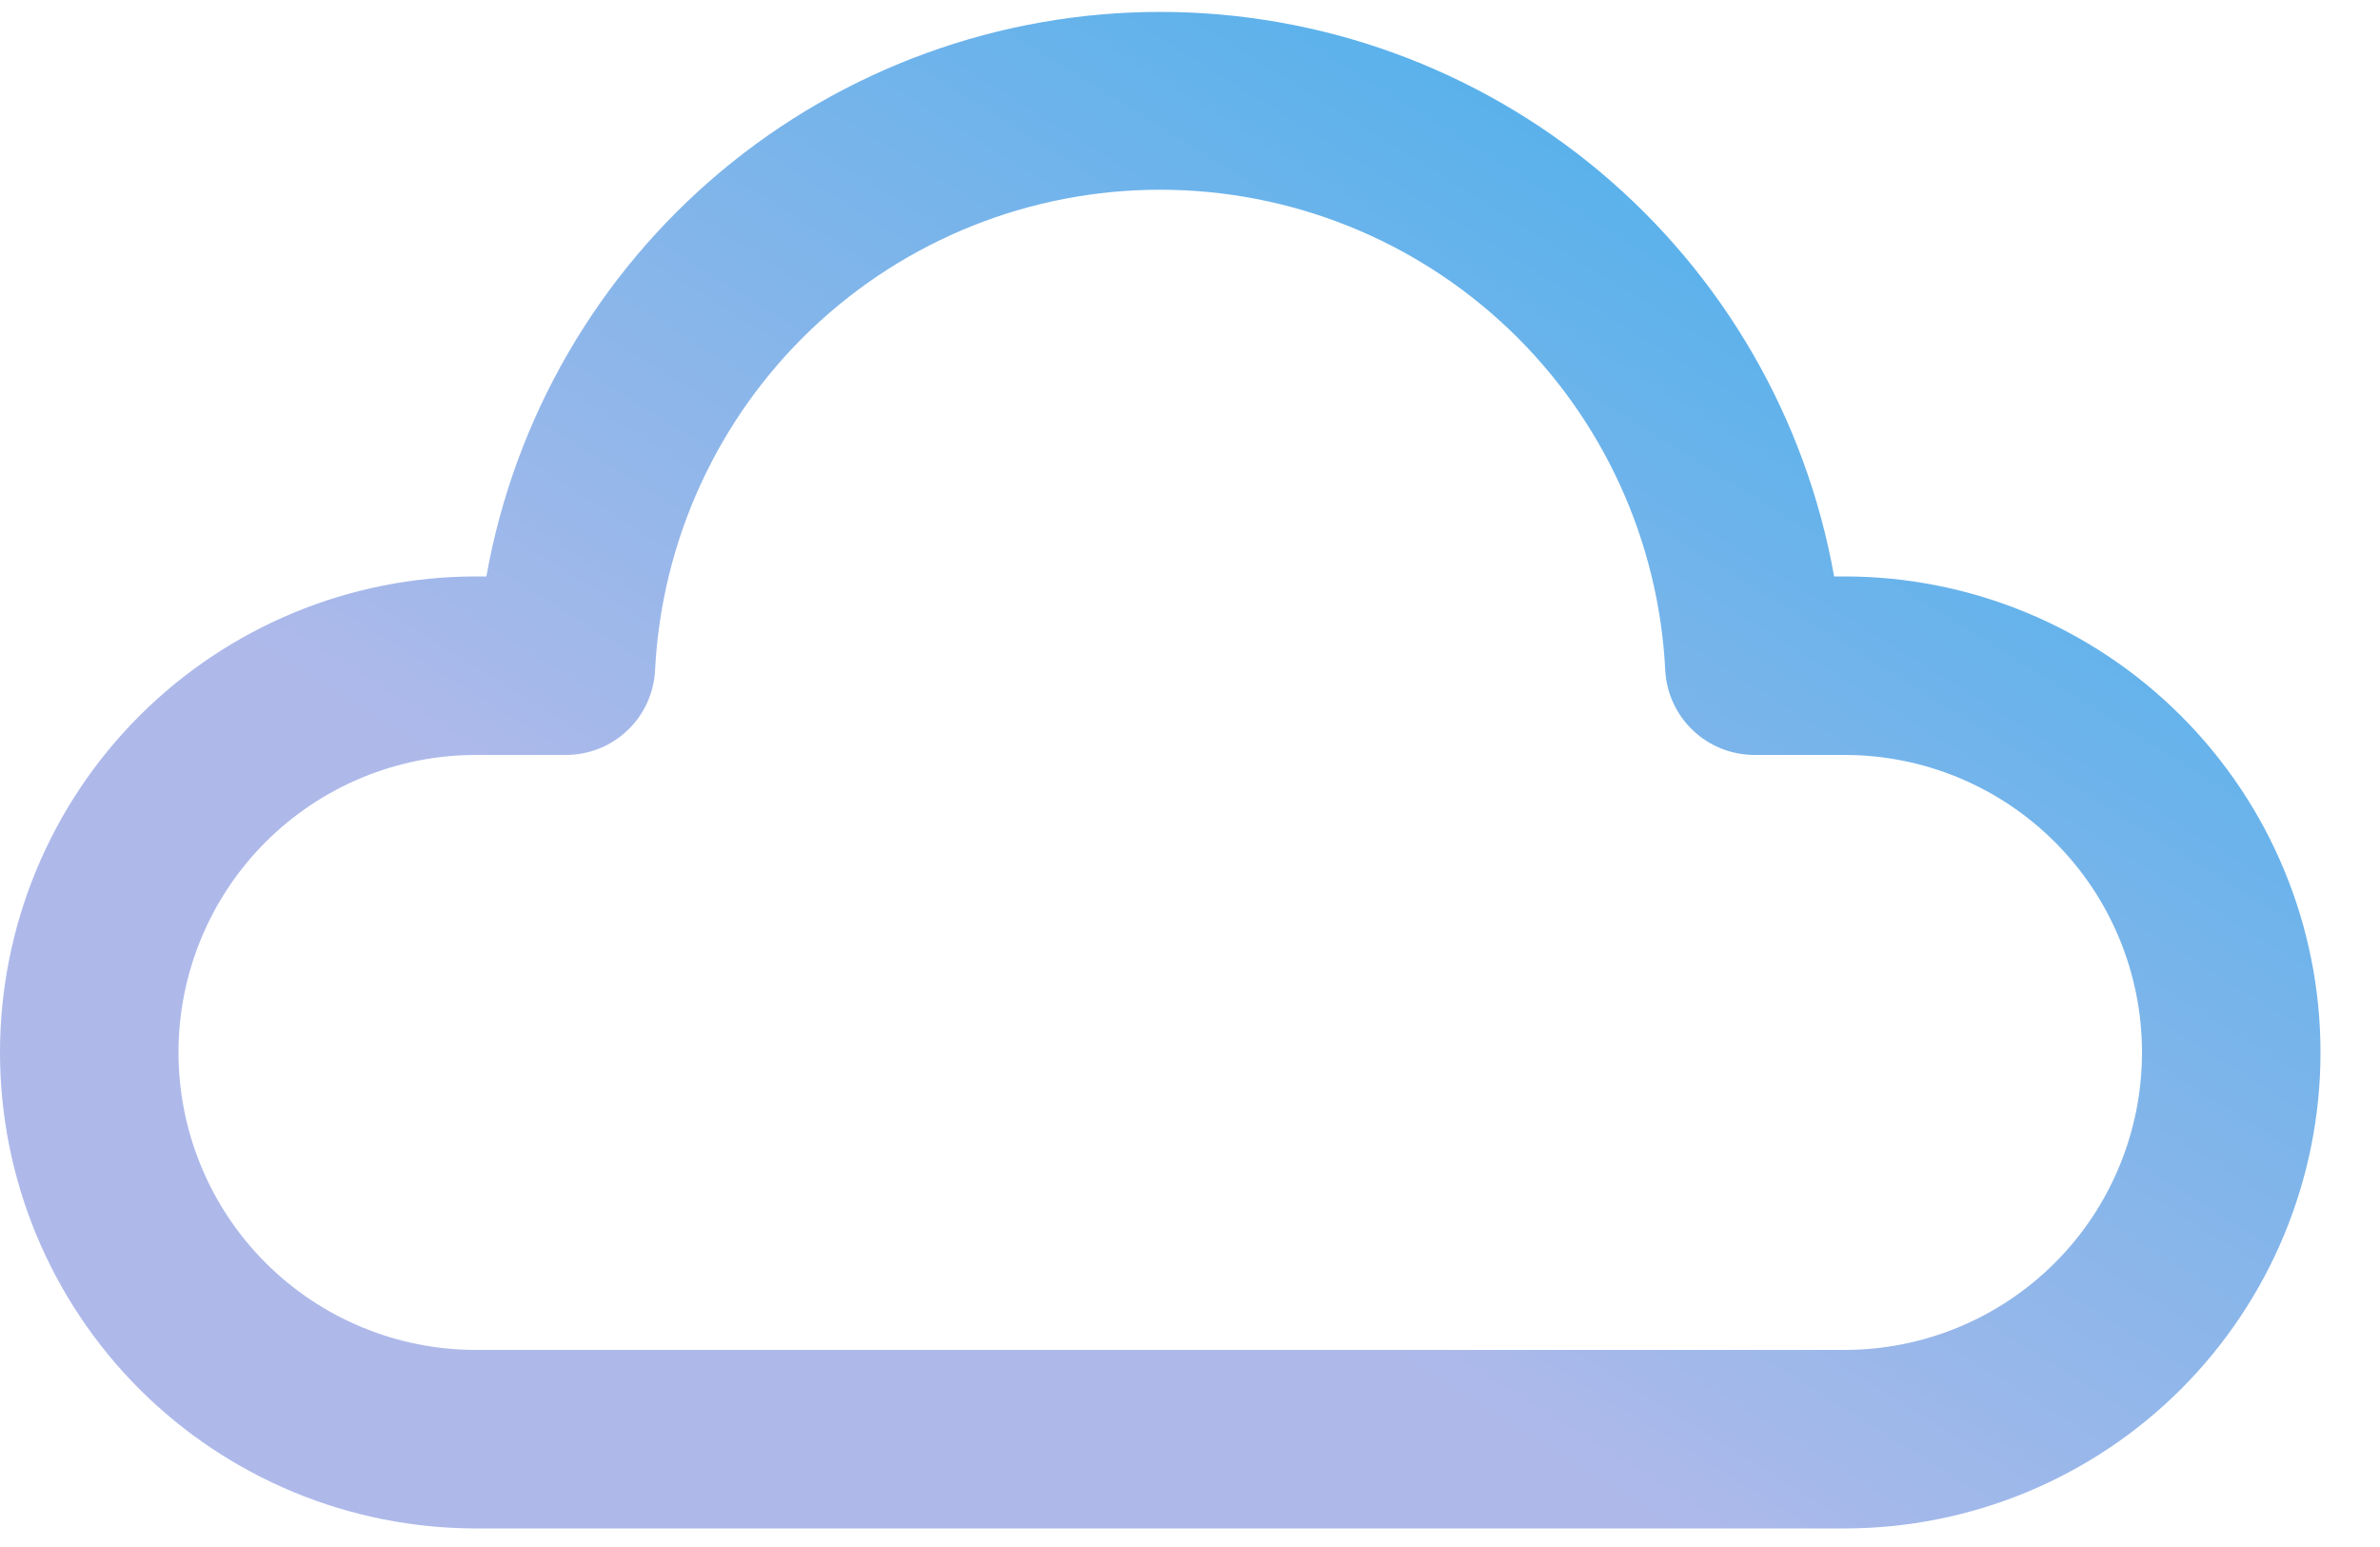
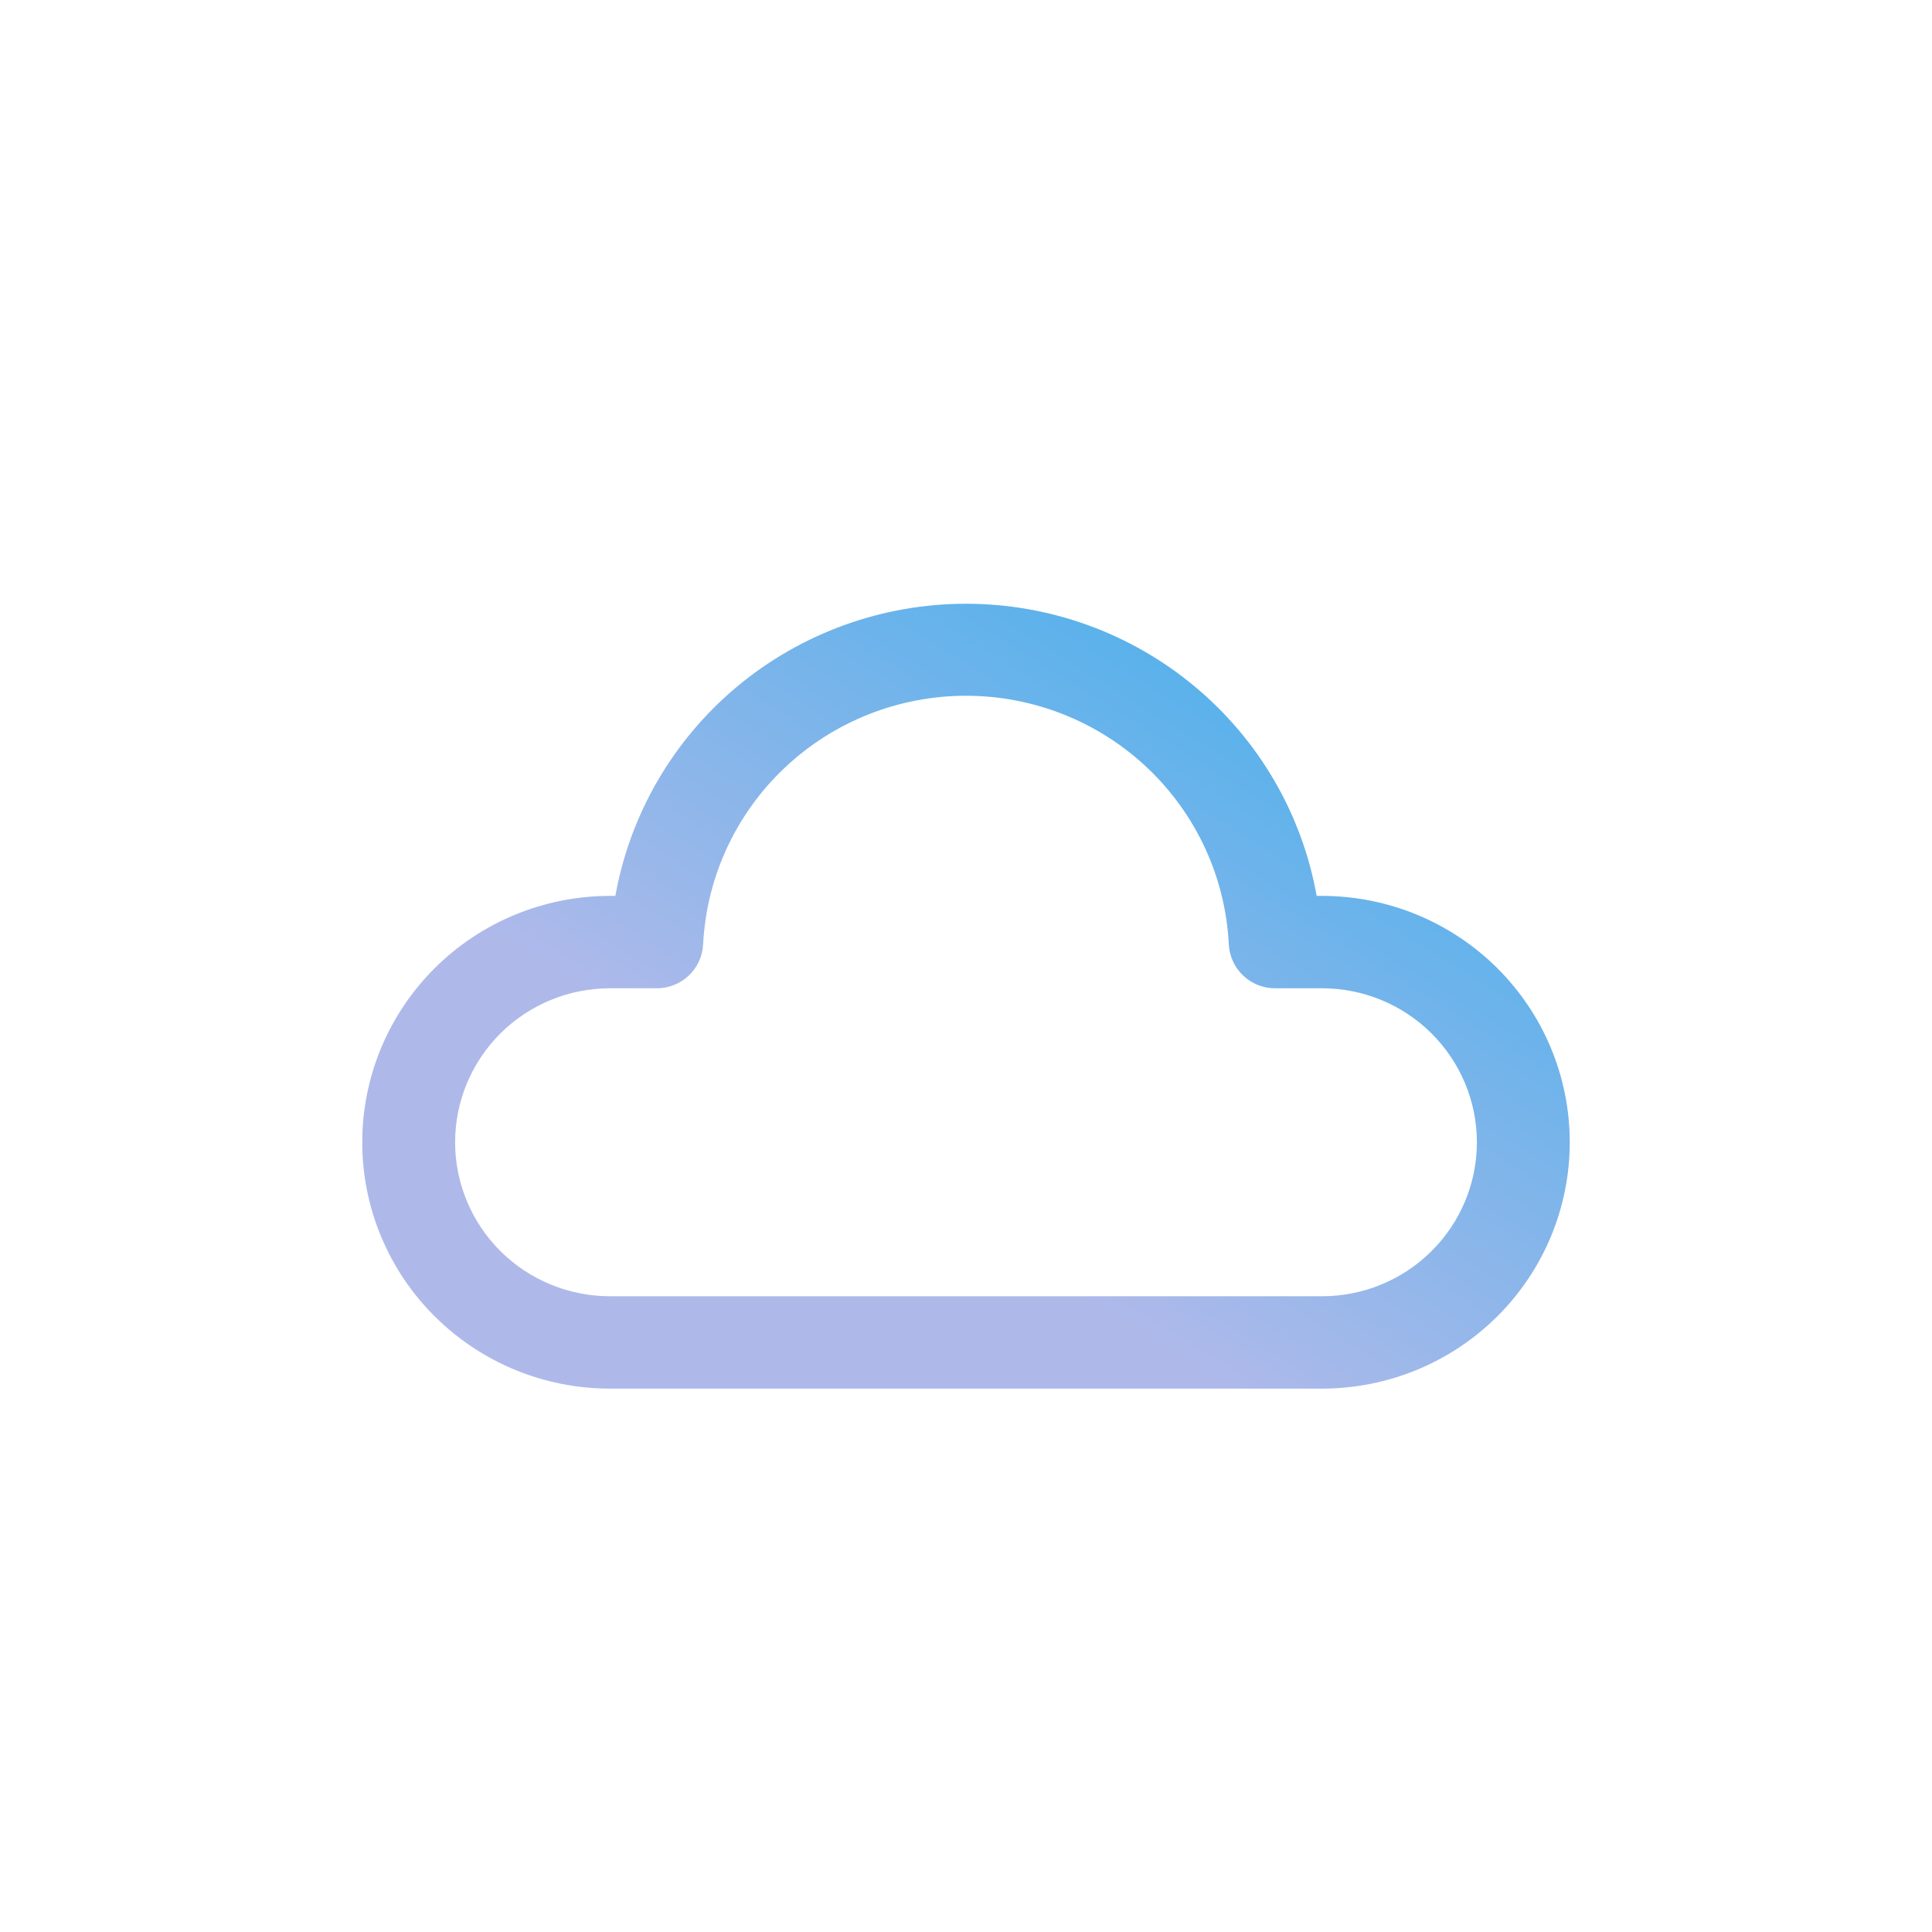
- <svg xmlns="http://www.w3.org/2000/svg" width="20" height="13" viewBox="0 0 25 16" fill="none">
-   <path d="M5.109 5.93C5.405 4.268 6.276 2.763 7.57 1.678C8.865 0.594 10.499 0 12.188 0C13.876 0 15.51 0.594 16.805 1.678C18.099 2.763 18.97 4.268 19.266 5.93H19.375C20.701 5.93 21.973 6.457 22.91 7.395C23.848 8.332 24.375 9.604 24.375 10.93C24.375 12.256 23.848 13.528 22.91 14.466C21.973 15.403 20.701 15.93 19.375 15.93H5C3.674 15.93 2.402 15.403 1.464 14.466C0.527 13.528 0 12.256 0 10.93C0 9.604 0.527 8.332 1.464 7.395C2.402 6.457 3.674 5.93 5 5.93H5.109ZM12.188 1.868C10.825 1.867 9.514 2.391 8.526 3.33C7.538 4.27 6.95 5.553 6.881 6.914C6.869 7.154 6.766 7.381 6.591 7.547C6.417 7.713 6.186 7.805 5.945 7.805H5C4.171 7.805 3.376 8.134 2.79 8.72C2.204 9.306 1.875 10.101 1.875 10.93C1.875 11.759 2.204 12.554 2.79 13.14C3.376 13.726 4.171 14.055 5 14.055H19.375C20.204 14.055 20.999 13.726 21.585 13.14C22.171 12.554 22.5 11.759 22.5 10.93C22.5 10.101 22.171 9.306 21.585 8.72C20.999 8.134 20.204 7.805 19.375 7.805H18.43C18.189 7.805 17.957 7.713 17.783 7.547C17.608 7.381 17.504 7.154 17.492 6.914C17.424 5.553 16.835 4.27 15.848 3.331C14.861 2.392 13.55 1.868 12.188 1.868V1.868Z" fill="url(#paint0_linear_3189_9016)" />
+ <svg xmlns="http://www.w3.org/2000/svg" width="32" height="32" viewBox="0 0 32 32" fill="none">
+   <path d="M10.192 14.839C10.435 13.483 11.15 12.255 12.211 11.37C13.274 10.485 14.615 10 16 10C17.385 10 18.727 10.485 19.788 11.37C20.851 12.255 21.566 13.483 21.808 14.839H21.897C22.985 14.839 24.029 15.269 24.798 16.034C25.568 16.8 26 17.837 26 18.92C26 20.002 25.568 21.04 24.798 21.805C24.029 22.57 22.985 23 21.897 23H10.103C9.014 23 7.971 22.57 7.202 21.805C6.432 21.04 6 20.002 6 18.92C6 17.837 6.432 16.8 7.202 16.034C7.971 15.269 9.014 14.839 10.103 14.839H10.192ZM16 11.524C14.882 11.524 13.806 11.951 12.996 12.718C12.185 13.484 11.702 14.531 11.646 15.642C11.636 15.838 11.551 16.023 11.408 16.159C11.265 16.294 11.075 16.369 10.878 16.369H10.103C9.423 16.369 8.77 16.638 8.289 17.116C7.809 17.595 7.538 18.243 7.538 18.92C7.538 19.596 7.809 20.245 8.289 20.723C8.77 21.201 9.423 21.47 10.103 21.47H21.897C22.578 21.47 23.23 21.201 23.71 20.723C24.191 20.245 24.462 19.596 24.462 18.92C24.462 18.243 24.191 17.595 23.71 17.116C23.23 16.638 22.578 16.369 21.897 16.369H21.122C20.924 16.37 20.734 16.294 20.591 16.159C20.448 16.023 20.363 15.838 20.353 15.642C20.297 14.531 19.814 13.485 19.004 12.718C18.194 11.952 17.118 11.524 16 11.524Z" fill="url(#paint0_linear_3410_9314)" />
  <defs>
-     <linearGradient id="paint0_linear_3189_9016" x1="22.398" y1="6.92243e-07" x2="13.889" y2="13.663" gradientUnits="userSpaceOnUse">
+     <linearGradient id="paint0_linear_3410_9314" x1="24.378" y1="10" x2="17.451" y2="21.184" gradientUnits="userSpaceOnUse">
      <stop stop-color="#3CAFEB" />
      <stop offset="1" stop-color="#AEB9EA" />
    </linearGradient>
  </defs>
</svg>
